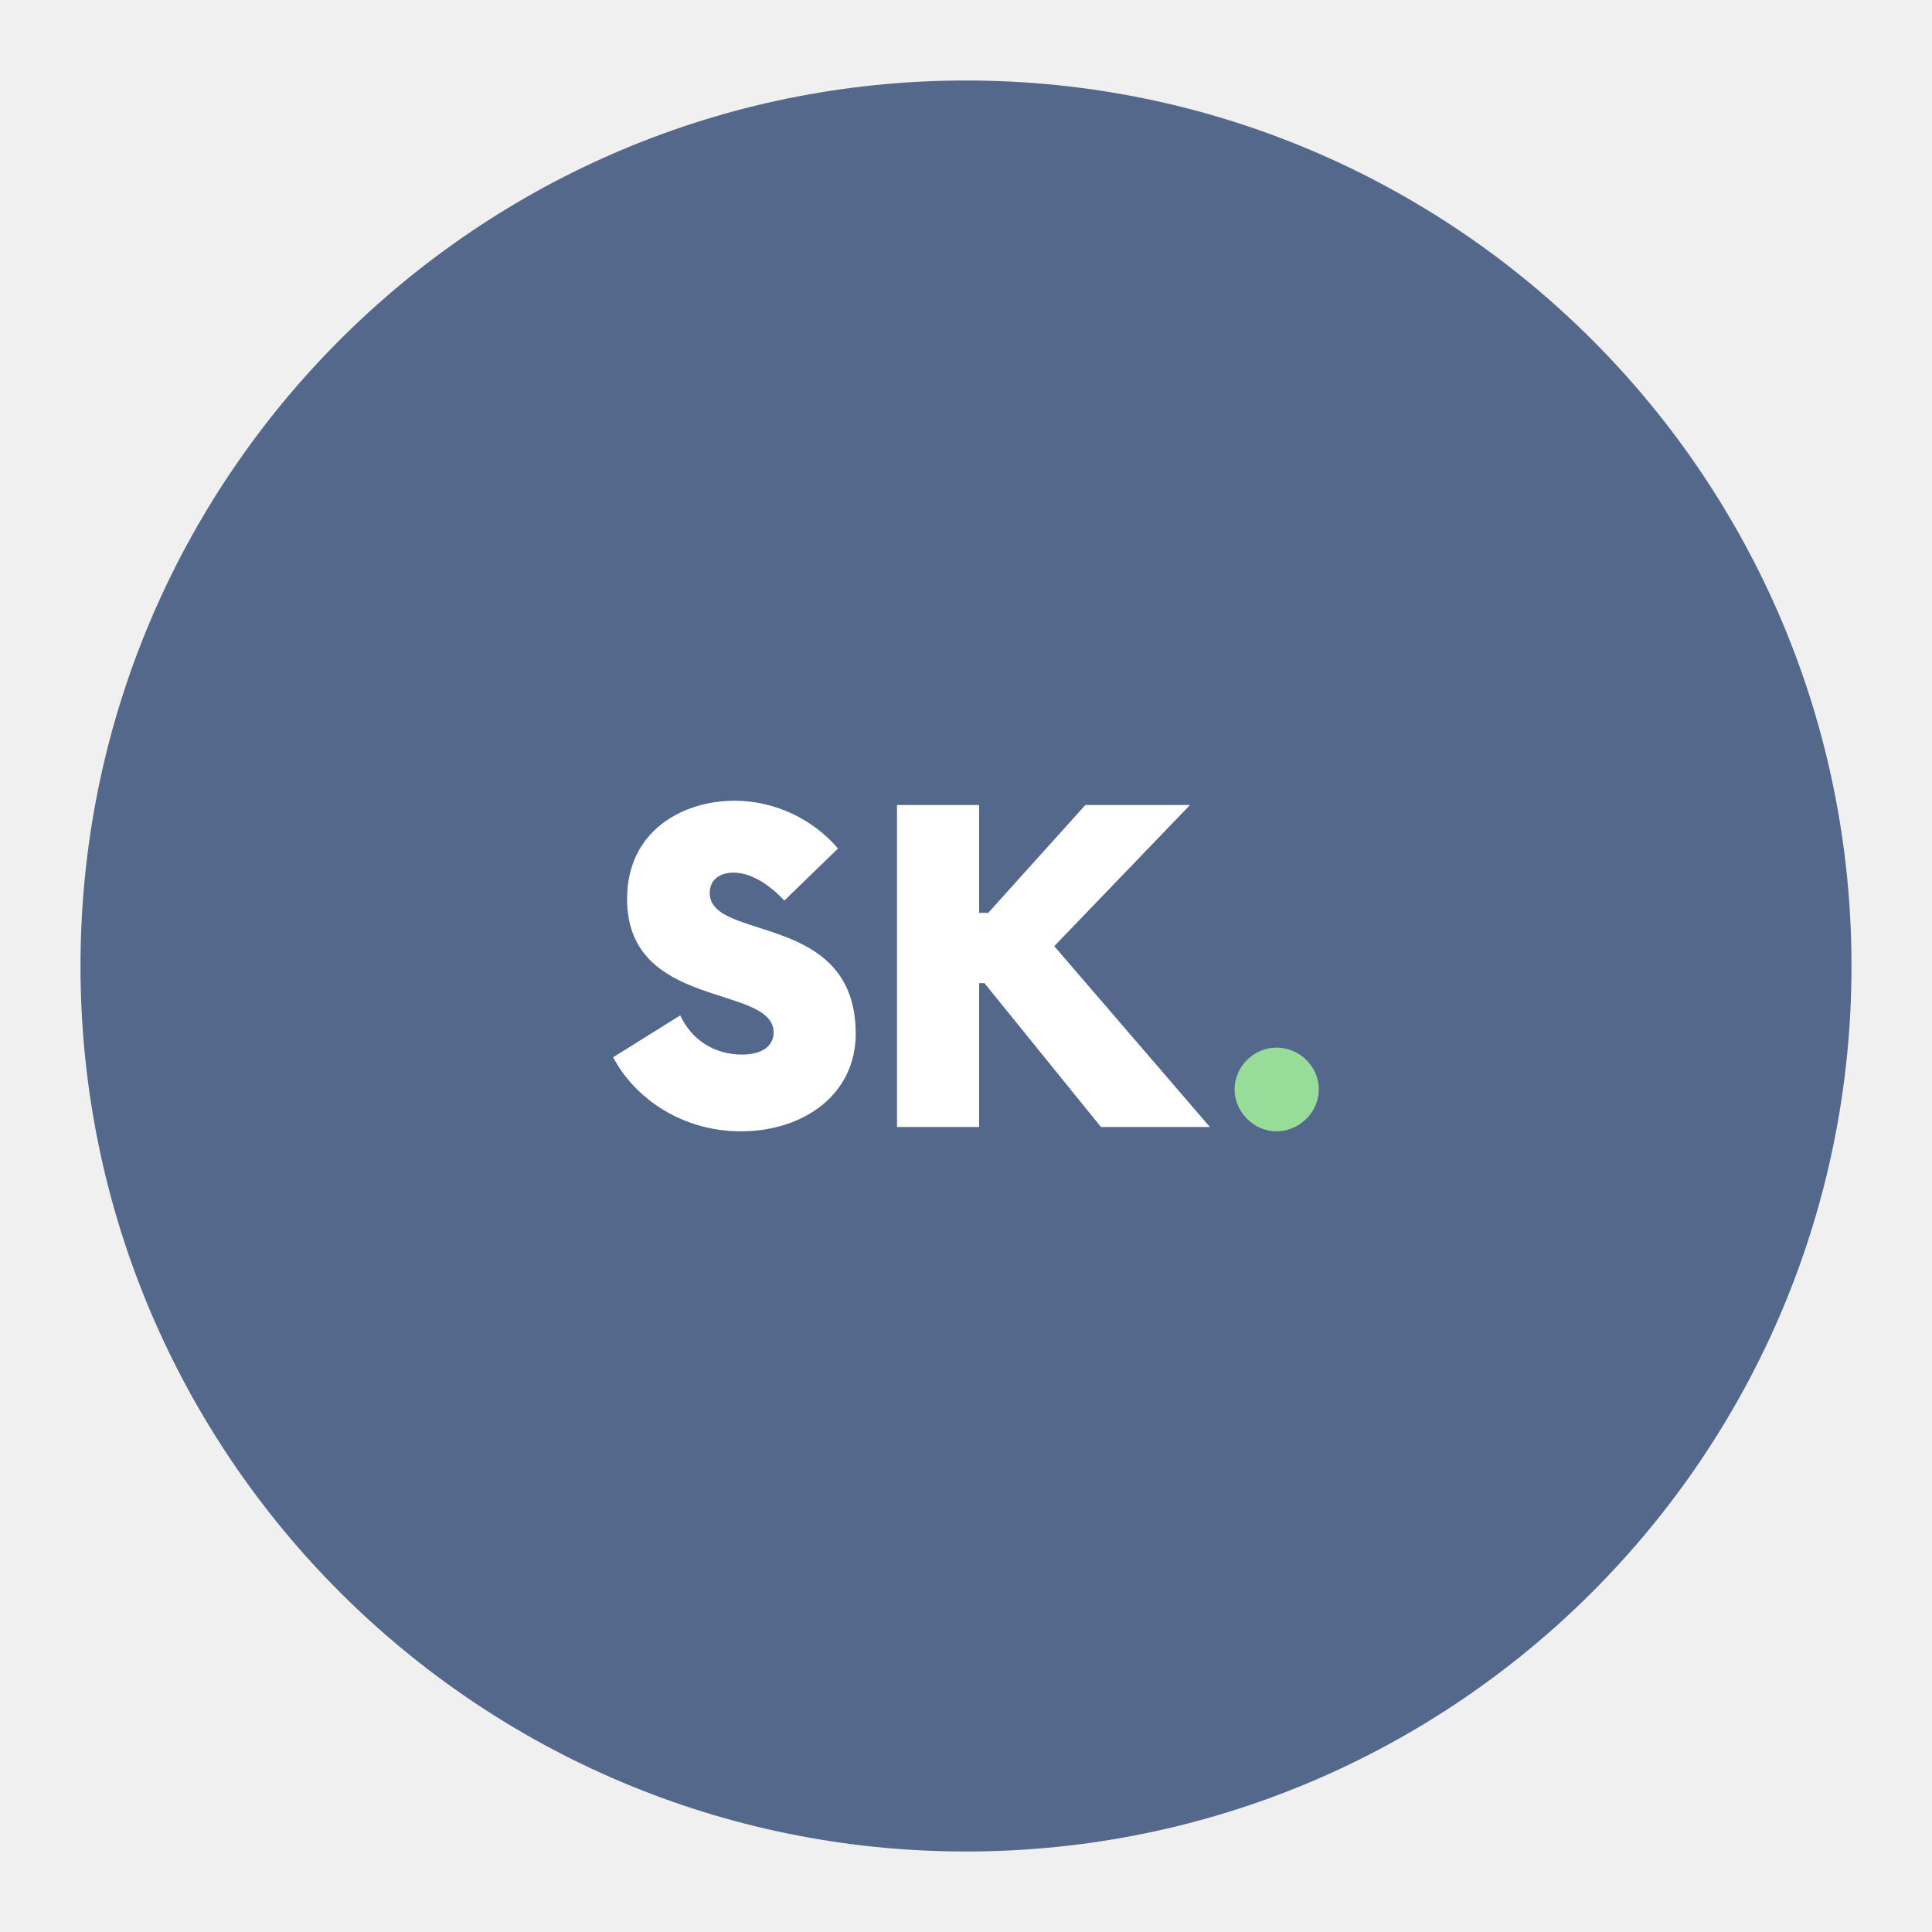
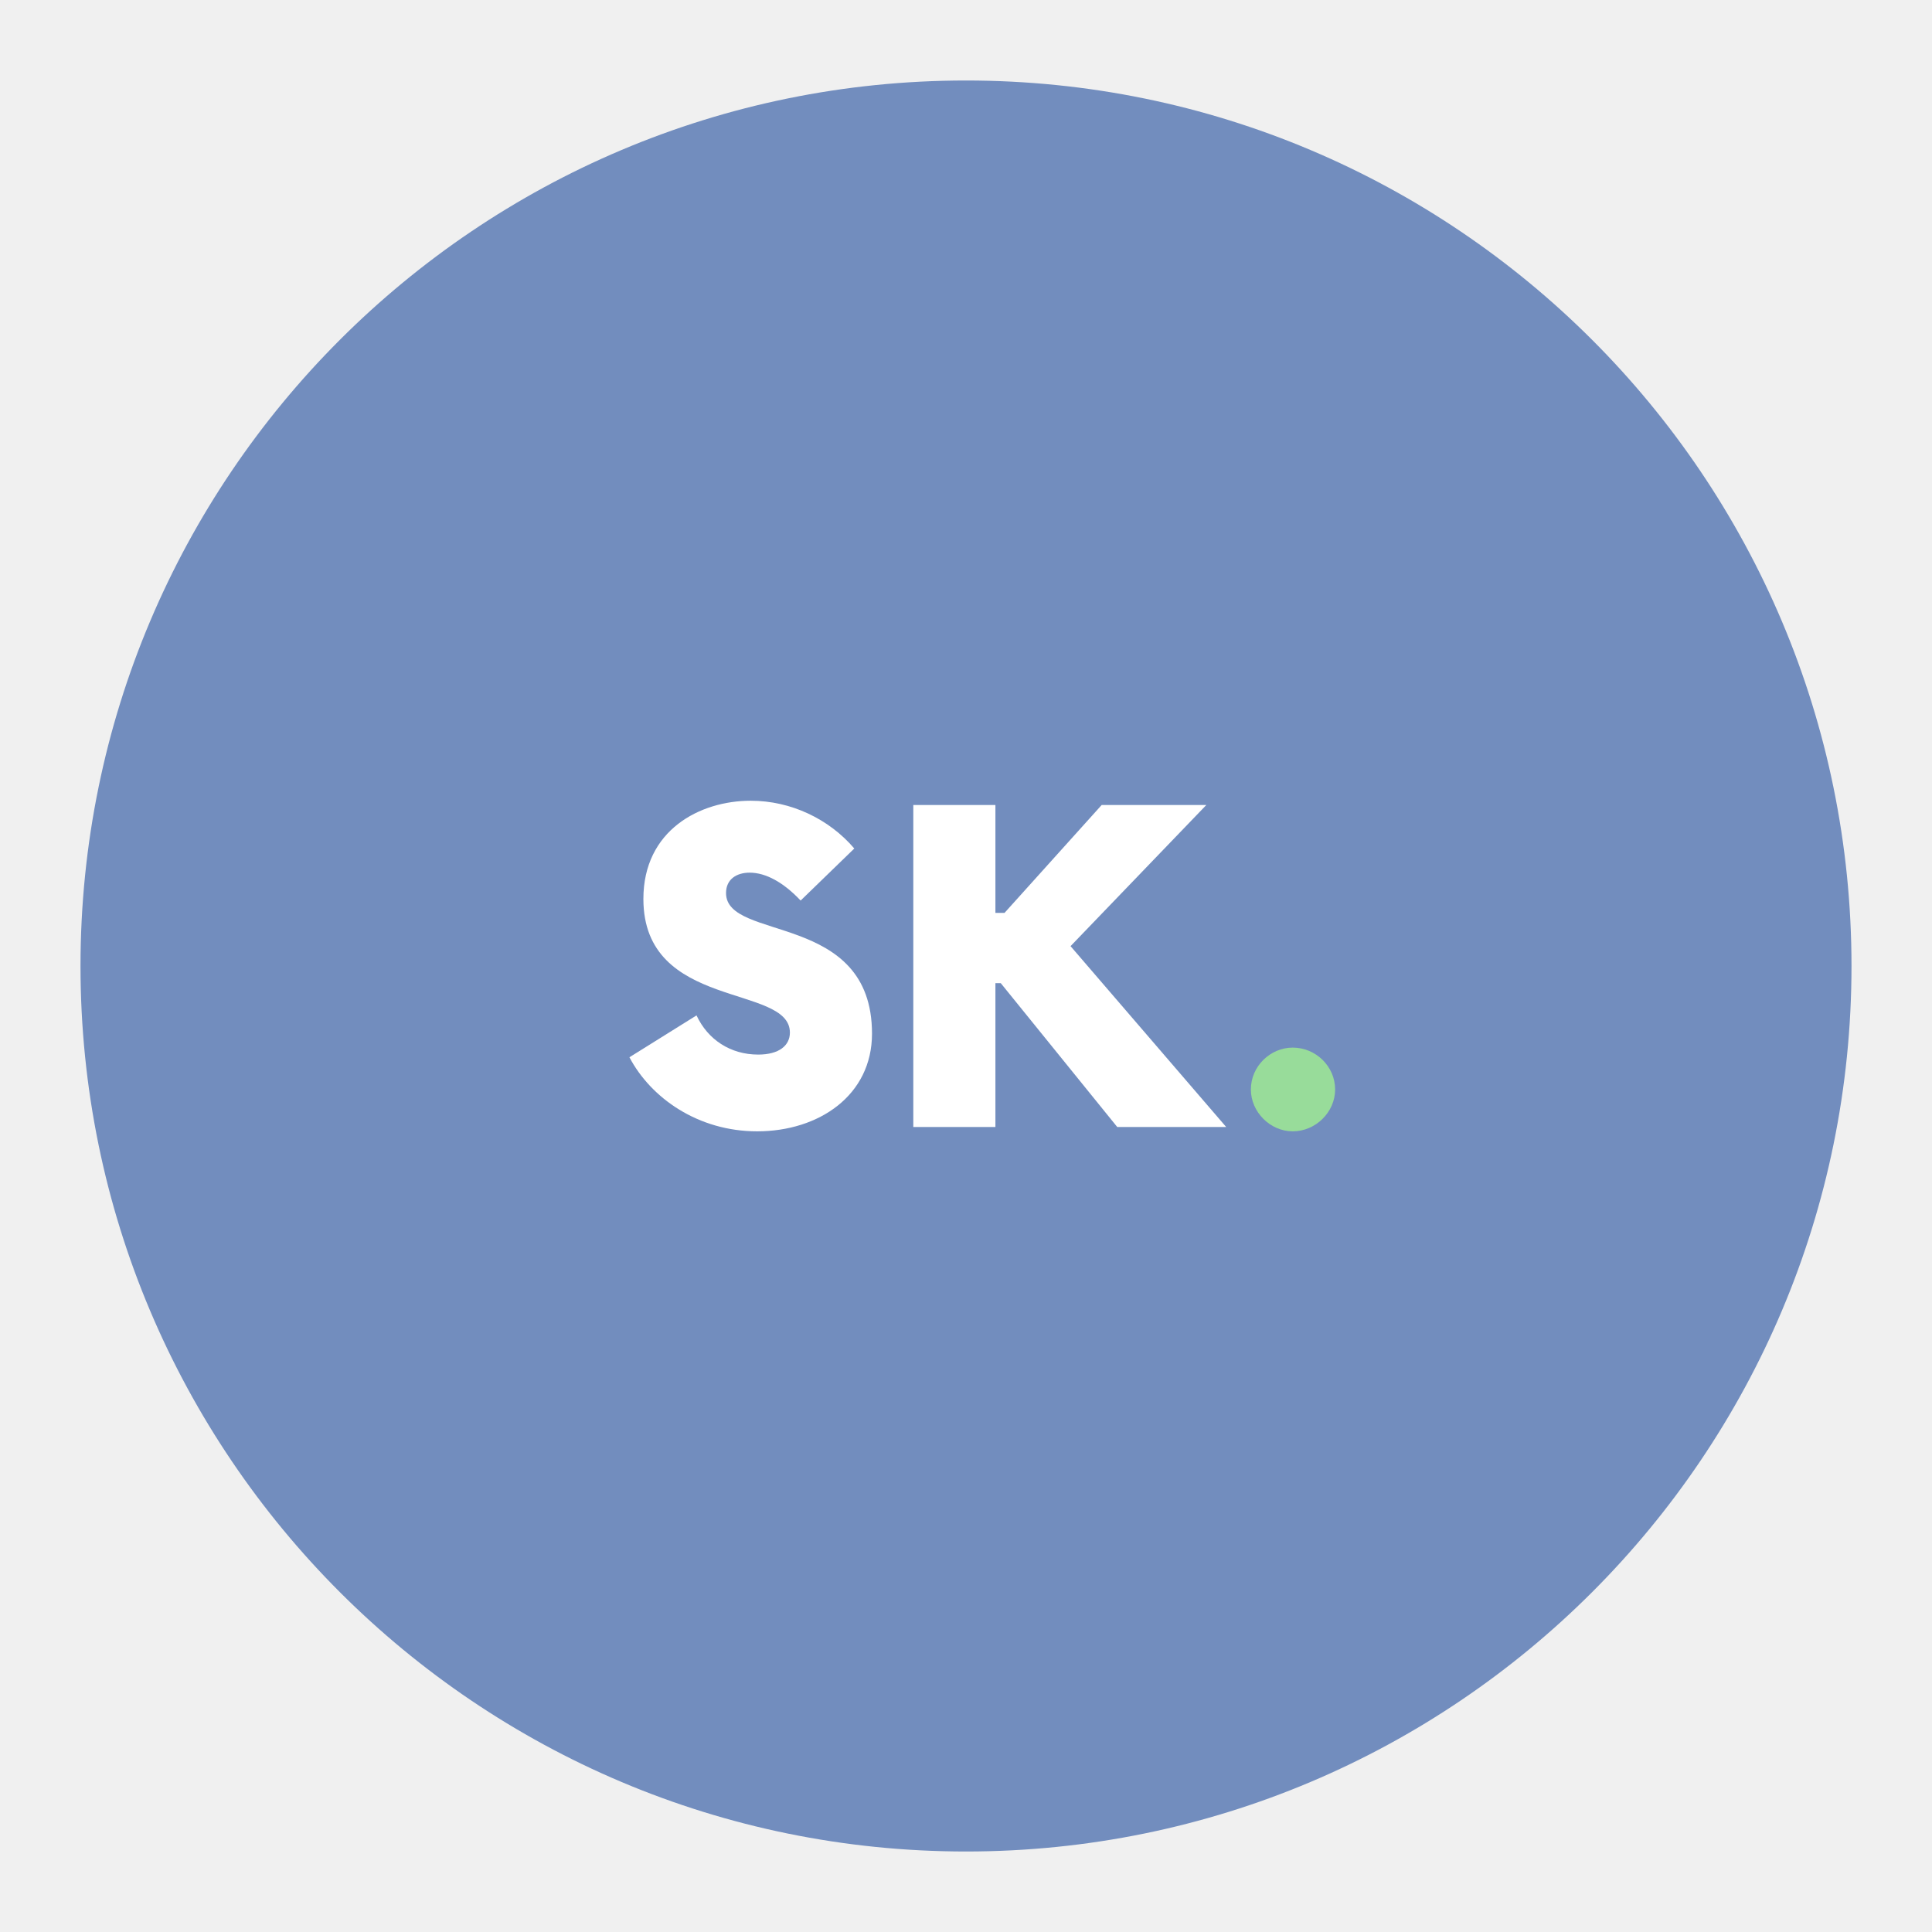
<svg xmlns="http://www.w3.org/2000/svg" width="192" height="192" version="1.1" viewBox="0 0 192 192">
  <circle cx="96" cy="96" r="88" display="none" fill="none" stroke="#b1b5bd" />
-   <circle cx="96" cy="96" r="88" fill="#54688c" stroke-width="0" />
+   <circle cx="96" cy="96" r="88" fill="#728dbe" stroke-width="0" />
  <g transform="translate(0,-1.1e-5)" aria-label="SK.">
-     <path d="m73.627 112.43c6.133 0 11.413-3.573 11.413-9.707 0-12.16-14.507-9.12-14.507-13.973 0-1.387 1.067-2.027 2.347-2.027 1.6 0 3.36 0.96 5.067 2.773l5.333-5.173c-2.507-2.933-6.293-4.747-10.293-4.747-5.067 0-10.667 2.933-10.667 9.76 0 11.093 14.56 8.427 14.56 13.28 0 1.28-1.067 2.187-3.147 2.187-2.773 0-5.013-1.493-6.133-3.893l-6.667 4.16c2.133 4.053 6.827 7.36 12.693 7.36z" fill="#fff" />
-     <path d="m109.41 112h10.827l-15.467-17.973 13.493-14.027h-10.4l-9.653 10.72h-0.907v-10.72h-8.16v32h8.16v-14.293h0.533z" fill="#fff" />
-     <path d="m126.85 112.43c2.293 0 4.213-1.92 4.213-4.16 0-2.293-1.92-4.16-4.213-4.16-2.24 0-4.16 1.867-4.16 4.16 0 2.24 1.92 4.16 4.16 4.16z" fill="#98dc9a" />
+     <path d="m75.246 112.43c6.133 0 11.413-3.573 11.413-9.707 0-12.16-14.507-9.12-14.507-13.973 0-1.387 1.067-2.027 2.347-2.027 1.6 0 3.36 0.96 5.067 2.773l5.333-5.173c-2.507-2.933-6.293-4.747-10.293-4.747-5.067 0-10.667 2.933-10.667 9.76 0 11.093 14.56 8.427 14.56 13.28 0 1.28-1.067 2.187-3.147 2.187-2.773 0-5.013-1.493-6.133-3.893l-6.667 4.16c2.133 4.053 6.827 7.36 12.693 7.36z" fill="#fff" />
+     <path d="m111.03 112h10.827l-15.467-17.973 13.493-14.027h-10.4l-9.653 10.72h-0.907v-10.72h-8.16v32h8.16v-14.293h0.533z" fill="#fff" />
+     <path d="m128.47 112.43c2.293 0 4.213-1.92 4.213-4.16 0-2.293-1.92-4.16-4.213-4.16-2.24 0-4.16 1.867-4.16 4.16 0 2.24 1.92 4.16 4.16 4.16z" fill="#98dc9a" />
  </g>
</svg>
